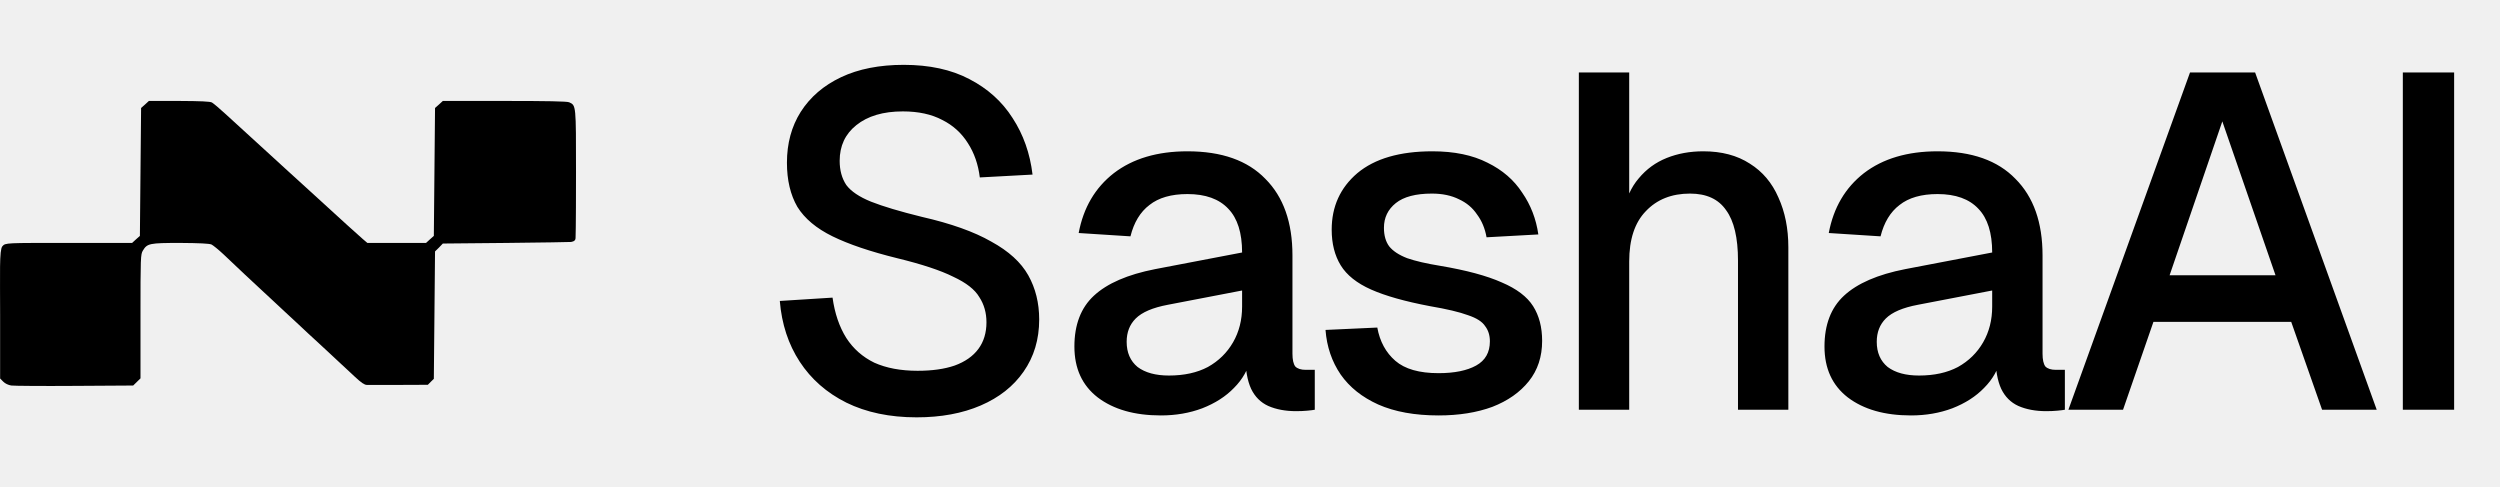
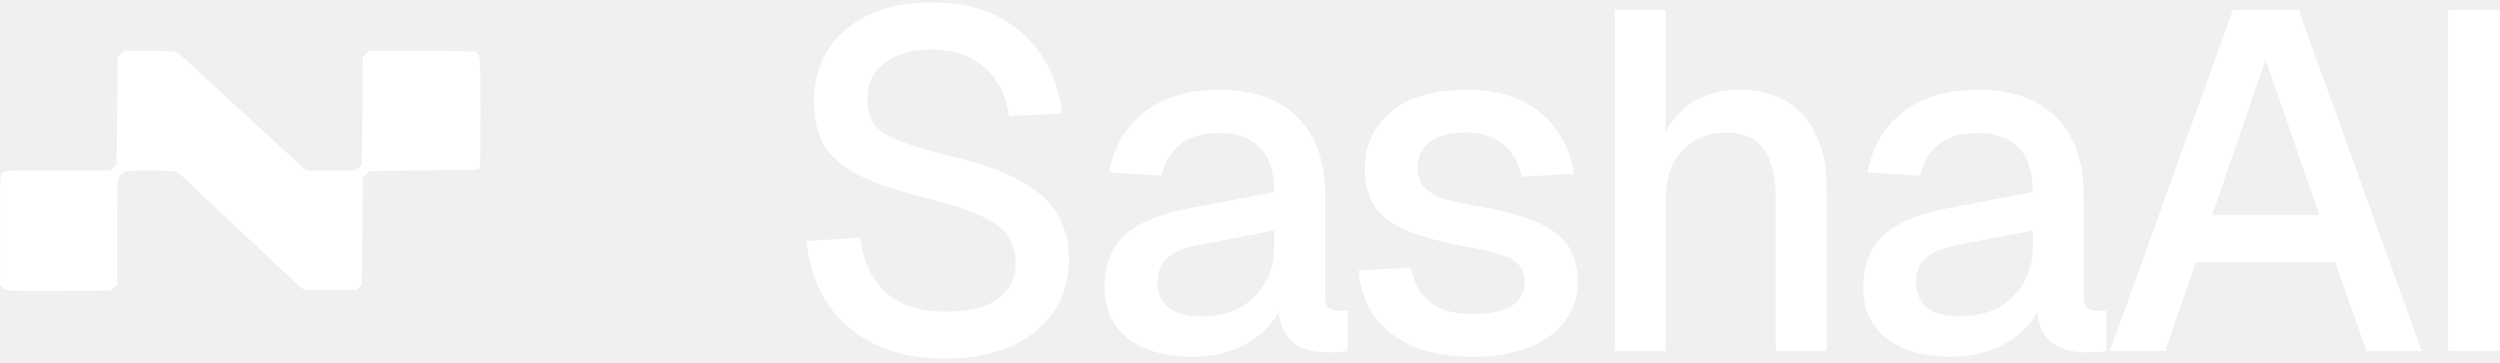
- <svg xmlns="http://www.w3.org/2000/svg" width="421" height="82" viewBox="0 0 421 82" fill="none">
-   <path d="M154.36 70.28C149.827 70.28 145.88 69.453 142.52 67.8C139.213 66.147 136.6 63.853 134.68 60.92C132.76 57.987 131.64 54.573 131.32 50.68L140.2 50.12C140.573 52.787 141.347 55.053 142.52 56.92C143.693 58.733 145.267 60.12 147.24 61.08C149.267 61.987 151.693 62.44 154.52 62.44C156.973 62.44 159.053 62.147 160.76 61.56C162.52 60.92 163.853 59.987 164.76 58.76C165.667 57.533 166.12 56.04 166.12 54.28C166.12 52.68 165.72 51.267 164.92 50.04C164.173 48.76 162.707 47.613 160.52 46.6C158.387 45.533 155.24 44.493 151.08 43.48C146.547 42.36 142.92 41.133 140.2 39.8C137.48 38.467 135.507 36.813 134.28 34.84C133.107 32.813 132.52 30.333 132.52 27.4C132.52 24.147 133.293 21.293 134.84 18.84C136.44 16.333 138.707 14.387 141.64 13C144.573 11.613 148.093 10.92 152.2 10.92C156.52 10.92 160.2 11.72 163.24 13.32C166.333 14.92 168.76 17.107 170.52 19.88C172.333 22.653 173.453 25.827 173.88 29.4L165 29.88C164.733 27.693 164.067 25.773 163 24.12C161.933 22.413 160.493 21.107 158.68 20.2C156.867 19.24 154.653 18.76 152.04 18.76C148.733 18.76 146.12 19.533 144.2 21.08C142.333 22.573 141.4 24.573 141.4 27.08C141.4 28.68 141.773 30.04 142.52 31.16C143.32 32.227 144.707 33.16 146.68 33.96C148.707 34.76 151.56 35.613 155.24 36.52C160.147 37.64 164.04 39.027 166.92 40.68C169.853 42.28 171.933 44.173 173.16 46.36C174.387 48.547 175 51.027 175 53.8C175 57.16 174.12 60.093 172.36 62.6C170.653 65.053 168.253 66.947 165.16 68.28C162.067 69.613 158.467 70.28 154.36 70.28ZM195.489 69.96C191.062 69.96 187.515 68.947 184.849 66.92C182.235 64.893 180.929 62.04 180.929 58.36C180.929 54.68 182.022 51.827 184.209 49.8C186.449 47.72 189.889 46.227 194.529 45.32L209.169 42.52C209.169 39.213 208.395 36.76 206.849 35.16C205.302 33.507 203.009 32.68 199.969 32.68C197.249 32.68 195.115 33.293 193.569 34.52C192.022 35.693 190.955 37.453 190.369 39.8L181.649 39.24C182.449 34.973 184.422 31.613 187.569 29.16C190.769 26.707 194.902 25.48 199.969 25.48C205.729 25.48 210.102 27.027 213.089 30.12C216.129 33.16 217.649 37.453 217.649 43V59.56C217.649 60.573 217.809 61.293 218.129 61.72C218.502 62.093 219.089 62.28 219.889 62.28H221.409V69C221.142 69.053 220.715 69.107 220.129 69.16C219.542 69.213 218.929 69.24 218.289 69.24C216.475 69.24 214.902 68.947 213.569 68.36C212.289 67.773 211.329 66.813 210.689 65.48C210.049 64.093 209.729 62.253 209.729 59.96L210.609 60.36C210.182 62.227 209.249 63.88 207.809 65.32C206.422 66.76 204.635 67.907 202.449 68.76C200.315 69.56 197.995 69.96 195.489 69.96ZM196.849 63.24C199.409 63.24 201.595 62.76 203.409 61.8C205.222 60.787 206.635 59.4 207.649 57.64C208.662 55.88 209.169 53.88 209.169 51.64V48.92L196.689 51.32C194.129 51.8 192.315 52.573 191.249 53.64C190.235 54.653 189.729 55.96 189.729 57.56C189.729 59.373 190.342 60.787 191.569 61.8C192.849 62.76 194.609 63.24 196.849 63.24ZM242.256 69.96C238.256 69.96 234.87 69.347 232.096 68.12C229.376 66.893 227.27 65.213 225.776 63.08C224.283 60.893 223.43 58.387 223.216 55.56L231.936 55.16C232.363 57.507 233.376 59.373 234.976 60.76C236.576 62.147 239.003 62.84 242.256 62.84C244.923 62.84 247.03 62.413 248.576 61.56C250.123 60.707 250.896 59.347 250.896 57.48C250.896 56.467 250.63 55.613 250.096 54.92C249.616 54.173 248.656 53.56 247.216 53.08C245.776 52.547 243.643 52.04 240.816 51.56C236.603 50.76 233.296 49.827 230.896 48.76C228.496 47.693 226.79 46.333 225.776 44.68C224.763 43.027 224.256 41.027 224.256 38.68C224.256 34.787 225.696 31.613 228.576 29.16C231.51 26.707 235.723 25.48 241.216 25.48C244.896 25.48 247.99 26.12 250.496 27.4C253.003 28.627 254.95 30.307 256.336 32.44C257.776 34.52 258.683 36.867 259.056 39.48L250.336 39.96C250.07 38.467 249.536 37.187 248.736 36.12C247.99 35 246.976 34.147 245.696 33.56C244.416 32.92 242.896 32.6 241.136 32.6C238.416 32.6 236.39 33.133 235.056 34.2C233.723 35.267 233.056 36.653 233.056 38.36C233.056 39.64 233.35 40.68 233.936 41.48C234.576 42.28 235.59 42.947 236.976 43.48C238.363 43.96 240.203 44.387 242.496 44.76C246.923 45.507 250.39 46.44 252.896 47.56C255.403 48.627 257.163 49.96 258.176 51.56C259.19 53.16 259.696 55.107 259.696 57.4C259.696 60.067 258.95 62.333 257.456 64.2C255.963 66.067 253.91 67.507 251.296 68.52C248.683 69.48 245.67 69.96 242.256 69.96ZM265.878 69V12.2H274.358V36.04L273.318 35.88C273.798 33.48 274.678 31.533 275.958 30.04C277.238 28.493 278.811 27.347 280.678 26.6C282.545 25.853 284.598 25.48 286.838 25.48C289.931 25.48 292.545 26.173 294.678 27.56C296.811 28.893 298.411 30.787 299.478 33.24C300.598 35.693 301.158 38.493 301.158 41.64V69H292.678V43.88C292.678 40.04 292.011 37.213 290.678 35.4C289.398 33.533 287.371 32.6 284.598 32.6C281.505 32.6 279.025 33.587 277.158 35.56C275.291 37.48 274.358 40.307 274.358 44.04V69H265.878ZM321.804 69.96C317.378 69.96 313.831 68.947 311.164 66.92C308.551 64.893 307.244 62.04 307.244 58.36C307.244 54.68 308.338 51.827 310.524 49.8C312.764 47.72 316.204 46.227 320.844 45.32L335.484 42.52C335.484 39.213 334.711 36.76 333.164 35.16C331.618 33.507 329.324 32.68 326.284 32.68C323.564 32.68 321.431 33.293 319.884 34.52C318.338 35.693 317.271 37.453 316.684 39.8L307.964 39.24C308.764 34.973 310.738 31.613 313.884 29.16C317.084 26.707 321.218 25.48 326.284 25.48C332.044 25.48 336.418 27.027 339.404 30.12C342.444 33.16 343.964 37.453 343.964 43V59.56C343.964 60.573 344.124 61.293 344.444 61.72C344.818 62.093 345.404 62.28 346.204 62.28H347.724V69C347.458 69.053 347.031 69.107 346.444 69.16C345.858 69.213 345.244 69.24 344.604 69.24C342.791 69.24 341.218 68.947 339.884 68.36C338.604 67.773 337.644 66.813 337.004 65.48C336.364 64.093 336.044 62.253 336.044 59.96L336.924 60.36C336.498 62.227 335.564 63.88 334.124 65.32C332.738 66.76 330.951 67.907 328.764 68.76C326.631 69.56 324.311 69.96 321.804 69.96ZM323.164 63.24C325.724 63.24 327.911 62.76 329.724 61.8C331.538 60.787 332.951 59.4 333.964 57.64C334.978 55.88 335.484 53.88 335.484 51.64V48.92L323.004 51.32C320.444 51.8 318.631 52.573 317.564 53.64C316.551 54.653 316.044 55.96 316.044 57.56C316.044 59.373 316.658 60.787 317.884 61.8C319.164 62.76 320.924 63.24 323.164 63.24ZM348.319 69L368.799 12.2H379.759L400.239 69H391.039L385.839 54.2H362.639L357.519 69H348.319ZM365.359 46.36H383.199L374.239 20.44L365.359 46.36ZM404.636 69V12.2H413.276V69H404.636Z" fill="black" />
-   <path d="M35.701 17.266C35.943 17.409 36.953 18.247 37.923 19.146C39.661 20.74 42.61 23.437 46.065 26.584C46.995 27.443 47.864 28.24 47.985 28.342C48.106 28.465 50.025 30.202 52.248 32.225C54.47 34.248 56.329 35.944 56.39 36.005C56.612 36.23 60.37 39.623 61.097 40.256L61.865 40.91H66.795H71.745L72.391 40.317L73.058 39.725L73.159 28.955L73.26 18.185L73.927 17.593L74.573 17H84.978C92.01 17 95.525 17.061 95.848 17.225C97.02 17.756 97 17.654 97 28.996C97 38.989 96.924 40.003 96.924 40.093C96.924 40.706 96.172 40.726 96.151 40.746C96.111 40.767 91.242 40.849 85.342 40.91L74.573 41.012L73.927 41.687L73.26 42.341L73.159 53.069L73.058 63.798L72.553 64.289L72.048 64.8L67.199 64.82C64.532 64.82 62.087 64.841 61.784 64.82C61.38 64.82 60.834 64.452 59.764 63.451C57.299 61.142 55.945 59.895 53.763 57.872C52.591 56.809 51.056 55.379 50.328 54.684C49.601 54.01 48.51 52.988 47.904 52.436C41.519 46.51 39.883 44.977 37.64 42.831C36.812 42.054 35.903 41.319 35.62 41.176C35.236 41.012 33.579 40.931 30.367 40.91C25.154 40.91 24.79 40.992 24.063 42.197C23.679 42.831 23.659 43.301 23.659 53.294V63.717L23.033 64.33L22.426 64.922L12.587 64.984C7.172 65.024 2.364 64.984 1.899 64.922C1.394 64.841 0.869 64.595 0.545 64.268L0.02 63.737V53.029C0.02 46.08 -0.131 42.073 0.399 41.472C0.929 40.871 0.909 40.91 11.92 40.91H22.245L22.891 40.317L23.558 39.725L23.659 28.955L23.76 18.185L24.427 17.593L25.073 17H30.185C33.801 17.02 35.398 17.082 35.701 17.266Z" fill="black" />
+ <svg xmlns="http://www.w3.org/2000/svg" width="400" height="58" viewBox="0 0 400 58" fill="none">
+   <path d="M151.207 57.384C146.851 57.384 143.059 56.59 139.83 55.002C136.653 53.415 134.142 51.213 132.297 48.396C130.452 45.579 129.376 42.302 129.068 38.563L137.601 38.025C137.96 40.586 138.703 42.763 139.83 44.555C140.958 46.296 142.47 47.628 144.366 48.55C146.313 49.42 148.645 49.855 151.361 49.855C153.718 49.855 155.717 49.574 157.357 49.011C159.048 48.396 160.329 47.5 161.201 46.322C162.072 45.144 162.507 43.71 162.507 42.02C162.507 40.483 162.123 39.126 161.354 37.949C160.637 36.719 159.228 35.618 157.126 34.645C155.077 33.621 152.053 32.622 148.056 31.649C143.699 30.574 140.215 29.396 137.601 28.116C134.987 26.835 133.091 25.248 131.912 23.353C130.785 21.407 130.221 19.025 130.221 16.209C130.221 13.085 130.964 10.345 132.451 7.989C133.988 5.582 136.166 3.713 138.985 2.381C141.803 1.05 145.186 0.384 149.132 0.384C153.283 0.384 156.819 1.152 159.74 2.688C162.712 4.225 165.044 6.324 166.735 8.988C168.478 11.651 169.554 14.698 169.964 18.129L161.431 18.59C161.175 16.49 160.534 14.647 159.509 13.059C158.485 11.42 157.101 10.165 155.358 9.295C153.616 8.373 151.489 7.912 148.978 7.912C145.801 7.912 143.289 8.655 141.445 10.14C139.651 11.574 138.754 13.494 138.754 15.901C138.754 17.438 139.113 18.744 139.83 19.819C140.599 20.843 141.931 21.74 143.828 22.508C145.775 23.276 148.517 24.095 152.053 24.966C156.768 26.041 160.509 27.373 163.276 28.961C166.095 30.497 168.094 32.315 169.272 34.415C170.451 36.514 171.04 38.896 171.04 41.559C171.04 44.785 170.195 47.602 168.503 50.009C166.864 52.365 164.557 54.183 161.585 55.463C158.613 56.744 155.153 57.384 151.207 57.384Z" fill="white" />
+   <path d="M190.728 57.077C186.474 57.077 183.066 56.103 180.504 54.157C177.993 52.211 176.737 49.471 176.737 45.938C176.737 42.404 177.788 39.664 179.889 37.718C182.041 35.721 185.347 34.287 189.805 33.416L203.873 30.727C203.873 27.552 203.13 25.197 201.644 23.66C200.158 22.073 197.954 21.279 195.033 21.279C192.419 21.279 190.369 21.868 188.883 23.046C187.397 24.172 186.372 25.862 185.808 28.116L177.429 27.578C178.198 23.481 180.094 20.254 183.118 17.899C186.192 15.543 190.164 14.365 195.033 14.365C200.568 14.365 204.77 15.85 207.64 18.82C210.561 21.74 212.021 25.862 212.021 31.188V47.09C212.021 48.063 212.175 48.754 212.483 49.164C212.841 49.523 213.405 49.702 214.174 49.702H215.634V56.155C215.378 56.206 214.968 56.257 214.405 56.308C213.841 56.359 213.251 56.385 212.636 56.385C210.894 56.385 209.382 56.103 208.101 55.54C206.871 54.977 205.949 54.055 205.334 52.775C204.719 51.443 204.411 49.676 204.411 47.474L205.257 47.858C204.847 49.651 203.95 51.238 202.566 52.621C201.234 54.004 199.517 55.105 197.416 55.924C195.366 56.692 193.137 57.077 190.728 57.077ZM192.035 50.624C194.495 50.624 196.596 50.163 198.338 49.241C200.081 48.268 201.439 46.936 202.412 45.246C203.386 43.556 203.873 41.636 203.873 39.485V36.873L191.881 39.178C189.421 39.639 187.679 40.381 186.654 41.405C185.68 42.378 185.193 43.633 185.193 45.169C185.193 46.911 185.782 48.268 186.961 49.241C188.191 50.163 189.882 50.624 192.035 50.624Z" fill="white" />
+   <path d="M235.667 57.077C231.823 57.077 228.569 56.488 225.904 55.31C223.29 54.132 221.266 52.519 219.831 50.47C218.396 48.37 217.576 45.963 217.371 43.249L225.75 42.865C226.16 45.118 227.134 46.911 228.671 48.242C230.209 49.574 232.541 50.24 235.667 50.24C238.229 50.24 240.254 49.83 241.74 49.011C243.226 48.191 243.969 46.885 243.969 45.093C243.969 44.12 243.713 43.3 243.2 42.635C242.739 41.917 241.817 41.328 240.433 40.868C239.049 40.355 236.999 39.869 234.283 39.408C230.235 38.64 227.057 37.744 224.751 36.719C222.445 35.695 220.805 34.389 219.831 32.802C218.857 31.214 218.371 29.294 218.371 27.04C218.371 23.302 219.754 20.254 222.522 17.899C225.34 15.543 229.389 14.365 234.667 14.365C238.204 14.365 241.176 14.979 243.585 16.209C245.993 17.387 247.864 19 249.196 21.048C250.58 23.046 251.451 25.299 251.81 27.808L243.431 28.269C243.175 26.835 242.662 25.606 241.893 24.582C241.176 23.506 240.202 22.687 238.972 22.124C237.742 21.509 236.282 21.202 234.591 21.202C231.977 21.202 230.03 21.714 228.748 22.738C227.467 23.762 226.827 25.094 226.827 26.733C226.827 27.962 227.108 28.961 227.672 29.729C228.287 30.497 229.261 31.137 230.593 31.649C231.926 32.11 233.694 32.52 235.897 32.878C240.151 33.595 243.482 34.492 245.891 35.567C248.299 36.591 249.991 37.872 250.964 39.408C251.938 40.944 252.425 42.814 252.425 45.016C252.425 47.577 251.707 49.753 250.273 51.545C248.838 53.338 246.865 54.721 244.353 55.694C241.842 56.616 238.947 57.077 235.667 57.077Z" fill="white" />
+   <path d="M258.365 56.155V1.613H266.514V24.505L265.514 24.351C265.975 22.047 266.821 20.178 268.051 18.744C269.281 17.259 270.793 16.157 272.586 15.44C274.38 14.723 276.353 14.365 278.506 14.365C281.478 14.365 283.989 15.031 286.039 16.362C288.089 17.642 289.626 19.461 290.651 21.816C291.728 24.172 292.266 26.861 292.266 29.882V56.155H284.117V32.033C284.117 28.346 283.477 25.632 282.195 23.89C280.965 22.098 279.018 21.202 276.353 21.202C273.381 21.202 270.998 22.149 269.204 24.044C267.41 25.888 266.514 28.602 266.514 32.187V56.155H258.365Z" fill="white" />
+   <path d="M312.105 57.077C307.851 57.077 304.443 56.103 301.881 54.157C299.37 52.211 298.114 49.471 298.114 45.938C298.114 42.404 299.165 39.664 301.266 37.718C303.418 35.721 306.724 34.287 311.182 33.416L325.25 30.727C325.25 27.552 324.507 25.197 323.021 23.66C321.534 22.073 319.331 21.279 316.41 21.279C313.796 21.279 311.746 21.868 310.26 23.046C308.774 24.172 307.749 25.862 307.185 28.116L298.806 27.578C299.575 23.481 301.471 20.254 304.494 17.899C307.569 15.543 311.541 14.365 316.41 14.365C321.944 14.365 326.147 15.85 329.017 18.82C331.938 21.74 333.398 25.862 333.398 31.188V47.09C333.398 48.063 333.552 48.754 333.859 49.164C334.218 49.523 334.782 49.702 335.551 49.702H337.011V56.155C336.755 56.206 336.345 56.257 335.781 56.308C335.218 56.359 334.628 56.385 334.013 56.385C332.271 56.385 330.759 56.103 329.478 55.54C328.248 54.977 327.325 54.055 326.71 52.775C326.095 51.443 325.788 49.676 325.788 47.474L326.633 47.858C326.224 49.651 325.327 51.238 323.943 52.621C322.61 54.004 320.894 55.105 318.793 55.924C316.743 56.692 314.513 57.077 312.105 57.077ZM313.412 50.624C315.871 50.624 317.973 50.163 319.715 49.241C321.457 48.268 322.815 46.936 323.789 45.246C324.763 43.556 325.25 41.636 325.25 39.485V36.873L313.258 39.178C310.798 39.639 309.055 40.381 308.03 41.405C307.057 42.378 306.57 43.633 306.57 45.169C306.57 46.911 307.159 48.268 308.338 49.241C309.568 50.163 311.259 50.624 313.412 50.624Z" fill="white" />
+   <path d="M337.582 56.155L357.262 1.613H367.793L387.472 56.155H378.632L373.635 41.943H351.342L346.423 56.155H337.582ZM353.956 34.415H371.099L362.489 9.525L353.956 34.415Z" fill="white" />
+   <path d="M391.698 56.155V1.613H400V56.155H391.698Z" fill="white" />
+   <path d="M28.293 8.355C28.485 8.47 29.285 9.14 30.054 9.86C31.431 11.135 33.769 13.294 36.507 15.812C37.243 16.499 37.932 17.137 38.028 17.218C38.124 17.317 39.645 18.706 41.406 20.325C43.167 21.944 44.641 23.302 44.688 23.351C44.865 23.531 47.843 26.245 48.419 26.752L49.028 27.275H56.857L57.37 26.801L57.898 26.327L58.058 9.091L58.587 8.617L59.099 8.143H67.345C72.917 8.143 75.703 8.192 75.959 8.322C76.888 8.748 76.872 8.666 76.872 17.742C76.872 25.738 76.812 26.549 76.812 26.621C76.812 27.112 76.216 27.128 76.2 27.145C76.168 27.161 72.309 27.226 67.633 27.275L59.099 27.357L58.587 27.897L58.058 28.42L57.898 45.591L57.498 45.983L57.098 46.392L53.255 46.408C51.141 46.408 49.204 46.425 48.964 46.408C48.643 46.408 48.211 46.114 47.362 45.313C45.409 43.465 44.336 42.467 42.607 40.848C41.678 39.998 40.461 38.853 39.885 38.297C39.309 37.758 38.444 36.94 37.964 36.498C32.904 31.756 31.607 30.53 29.83 28.813C29.173 28.191 28.453 27.602 28.229 27.488C27.924 27.357 26.611 27.292 24.065 27.275C19.934 27.275 19.646 27.341 19.07 28.306C18.766 28.813 18.75 29.189 18.75 37.185V45.525L17.773 46.49L9.975 46.539C5.684 46.572 1.873 46.539 1.505 46.49C1.105 46.425 0.688 46.228 0.432 45.967L0.016 45.542V36.973C0.016 31.413 -0.104 28.206 0.316 27.725C0.736 27.244 0.72 27.275 9.447 27.275H17.629L18.141 26.801L18.669 26.327L18.83 9.091L19.358 8.617L19.87 8.143H23.921C26.787 8.159 28.052 8.208 28.293 8.355Z" fill="white" />
</svg>
